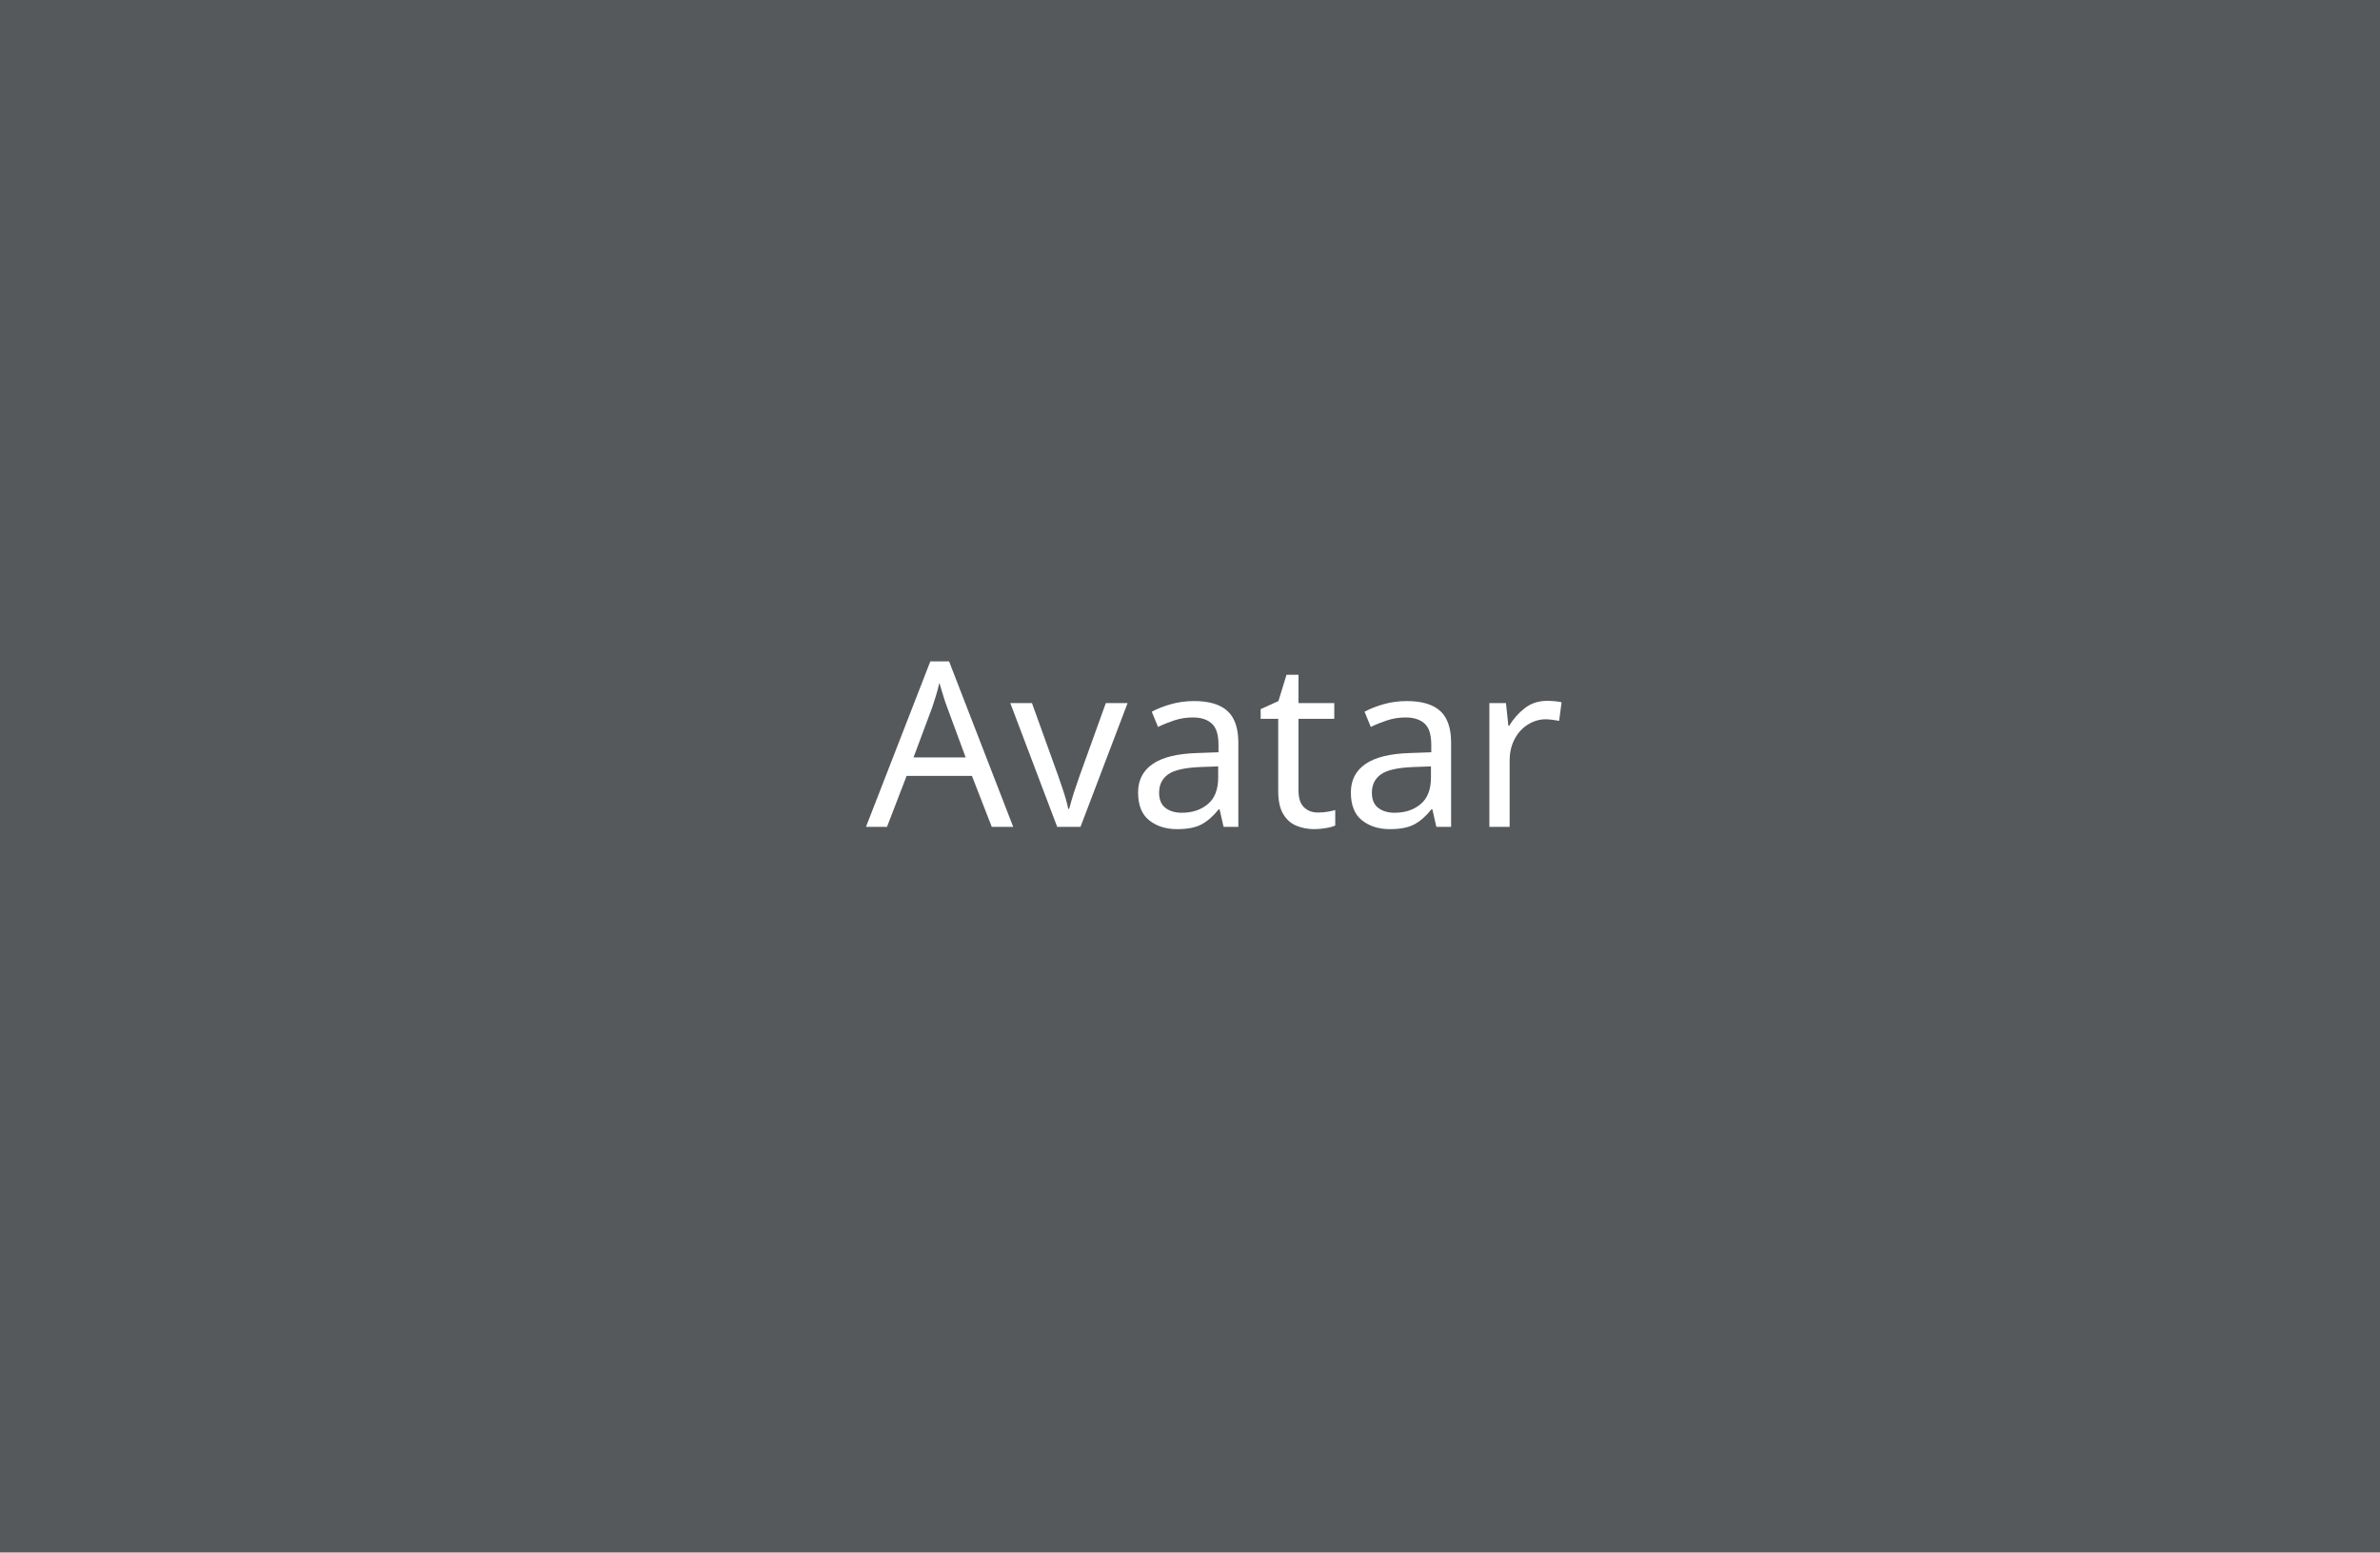
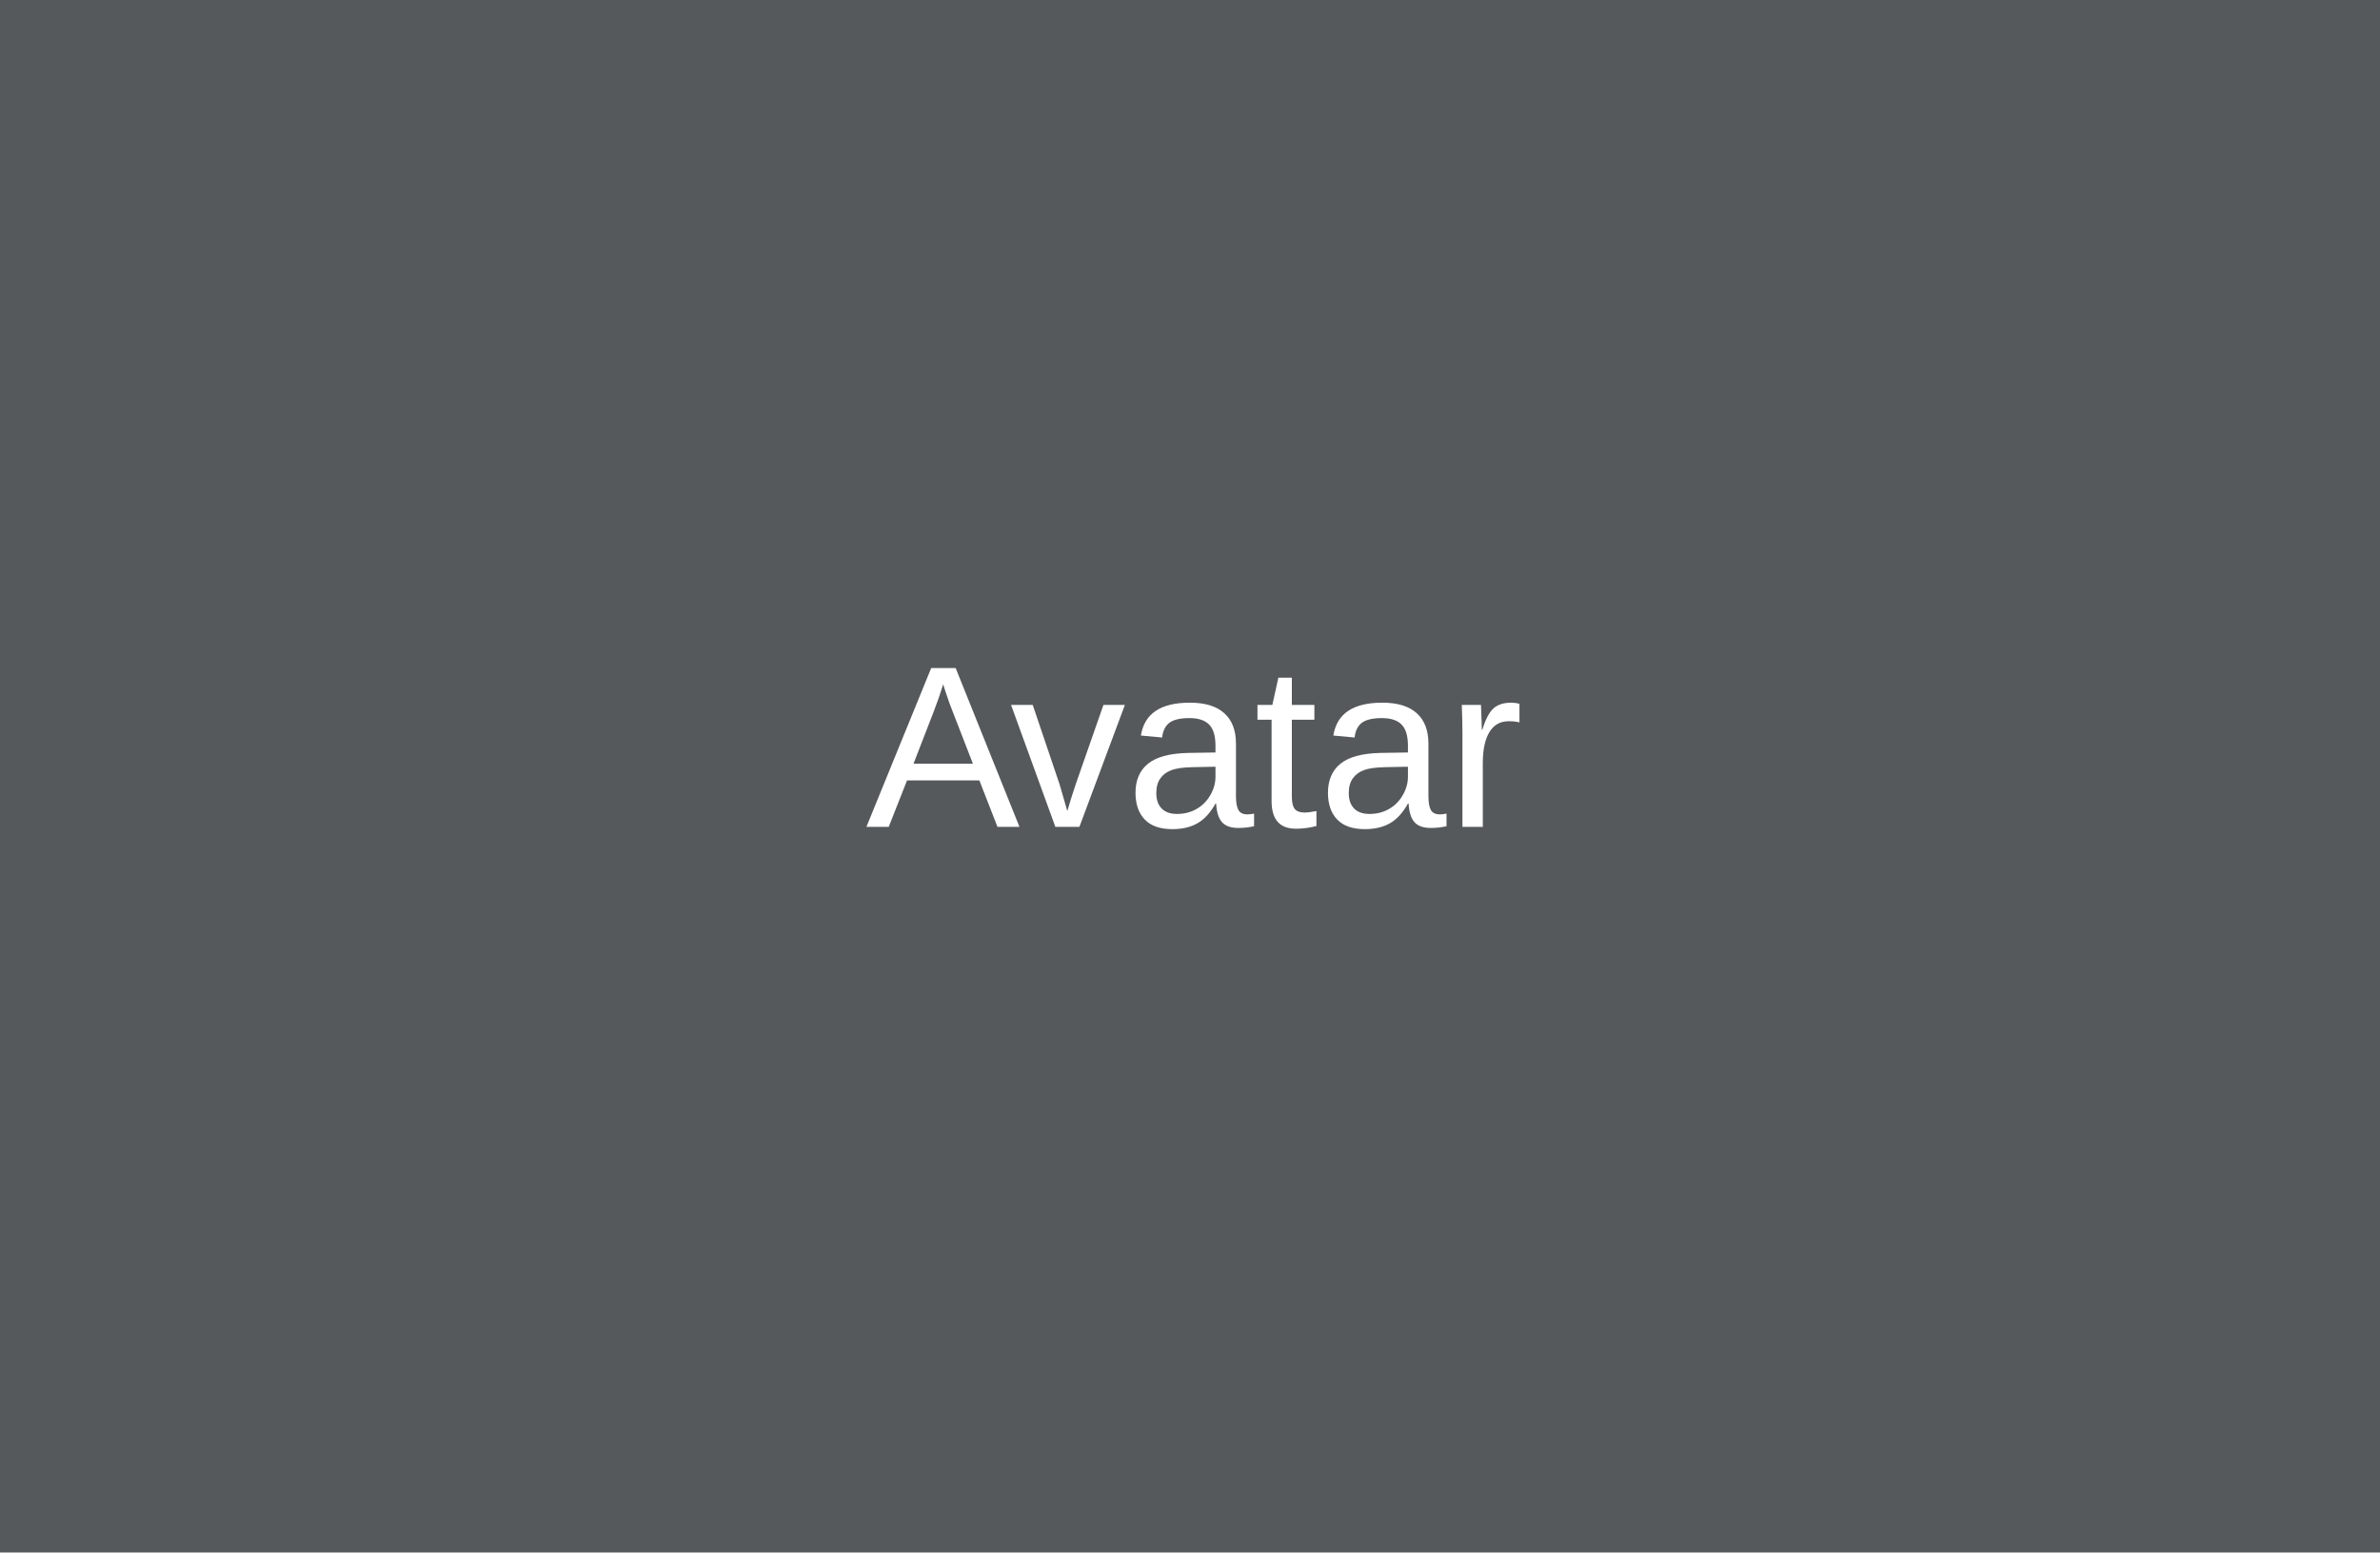
<svg xmlns="http://www.w3.org/2000/svg" viewBox="0 0 345 225">
  <defs>
-     <style>.cls-1{fill:#55595c;}.cls-2{font-size:33.45px;fill:#fff;font-family:SegoeUI, Segoe UI;}.cls-3{letter-spacing:-0.02em;}</style>
+     <style>.cls-1{fill:#55595c;}.cls-2{font-size:33.45px;fill:#fff;font-family:SegoeUI, Segoe UI, Arial;}.cls-3{letter-spacing:-0.02em;}</style>
  </defs>
  <g id="Слой_2" data-name="Слой 2">
    <g id="Слой_1-2" data-name="Слой 1">
      <rect class="cls-1" width="345" height="225" />
      <text class="cls-2" transform="translate(125.53 119.84)">
        <tspan class="cls-3">A</tspan>
        <tspan x="20.92" y="0">vatar</tspan>
      </text>
    </g>
  </g>
</svg>
